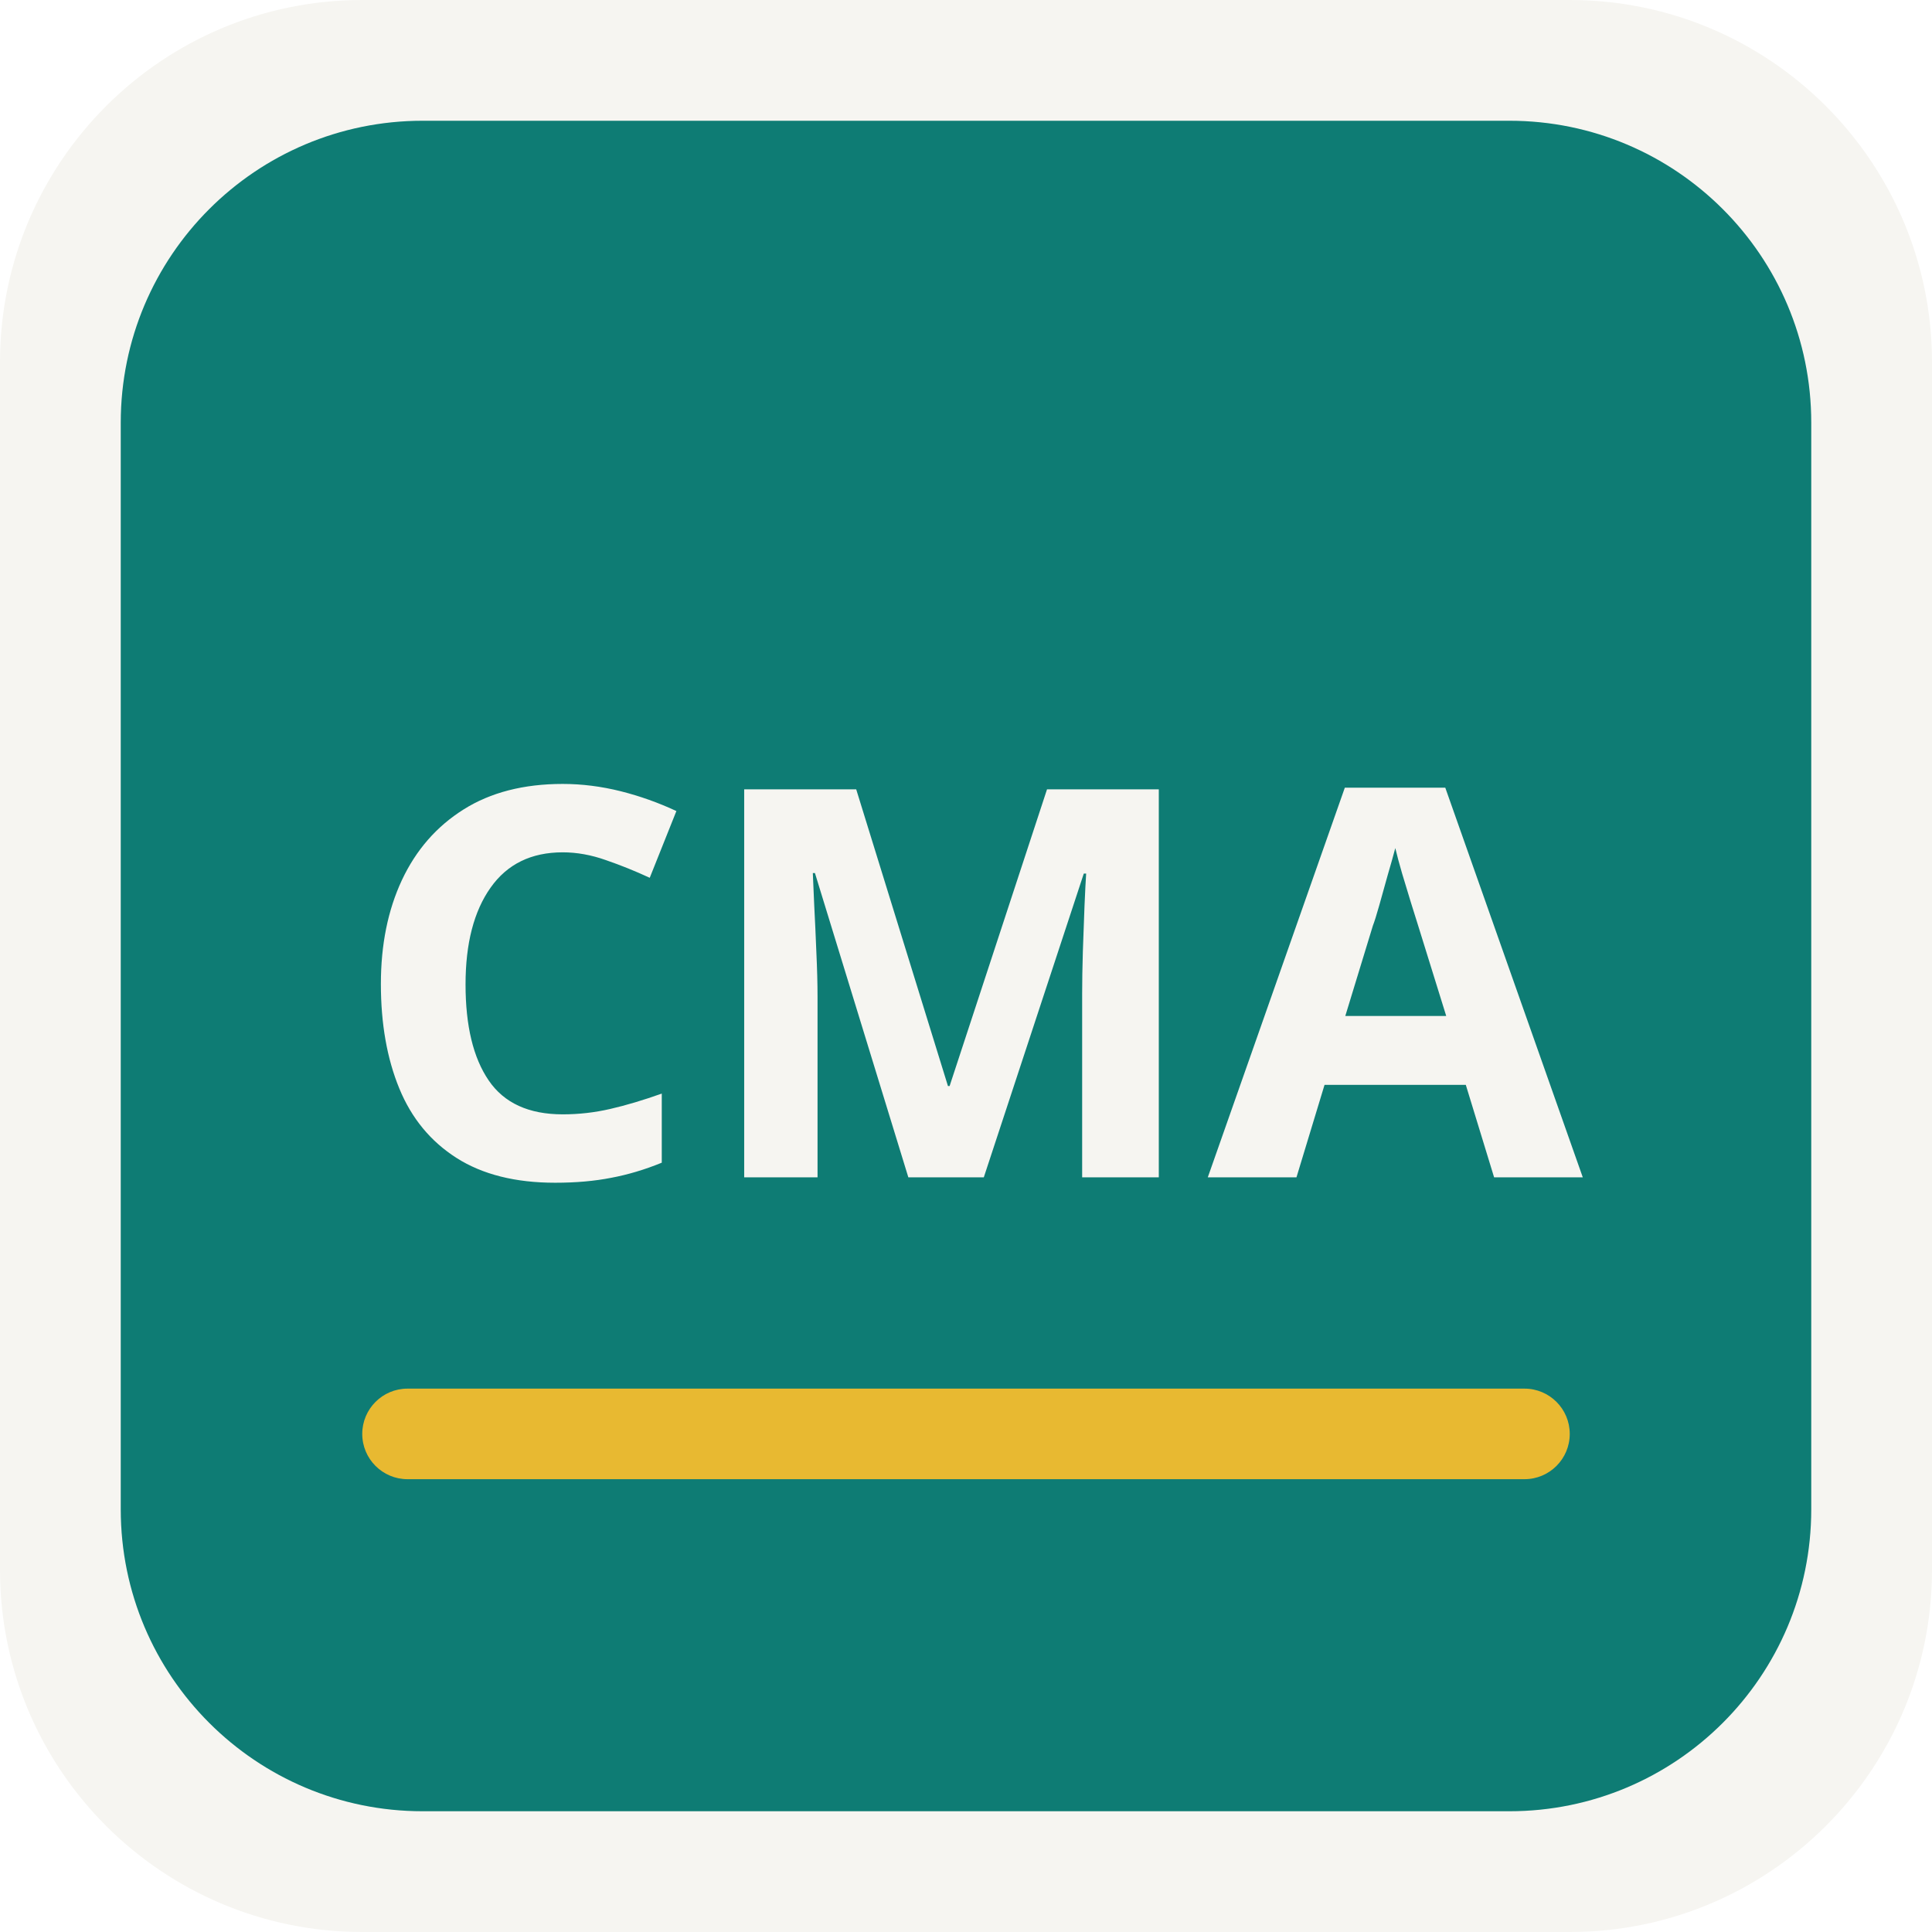
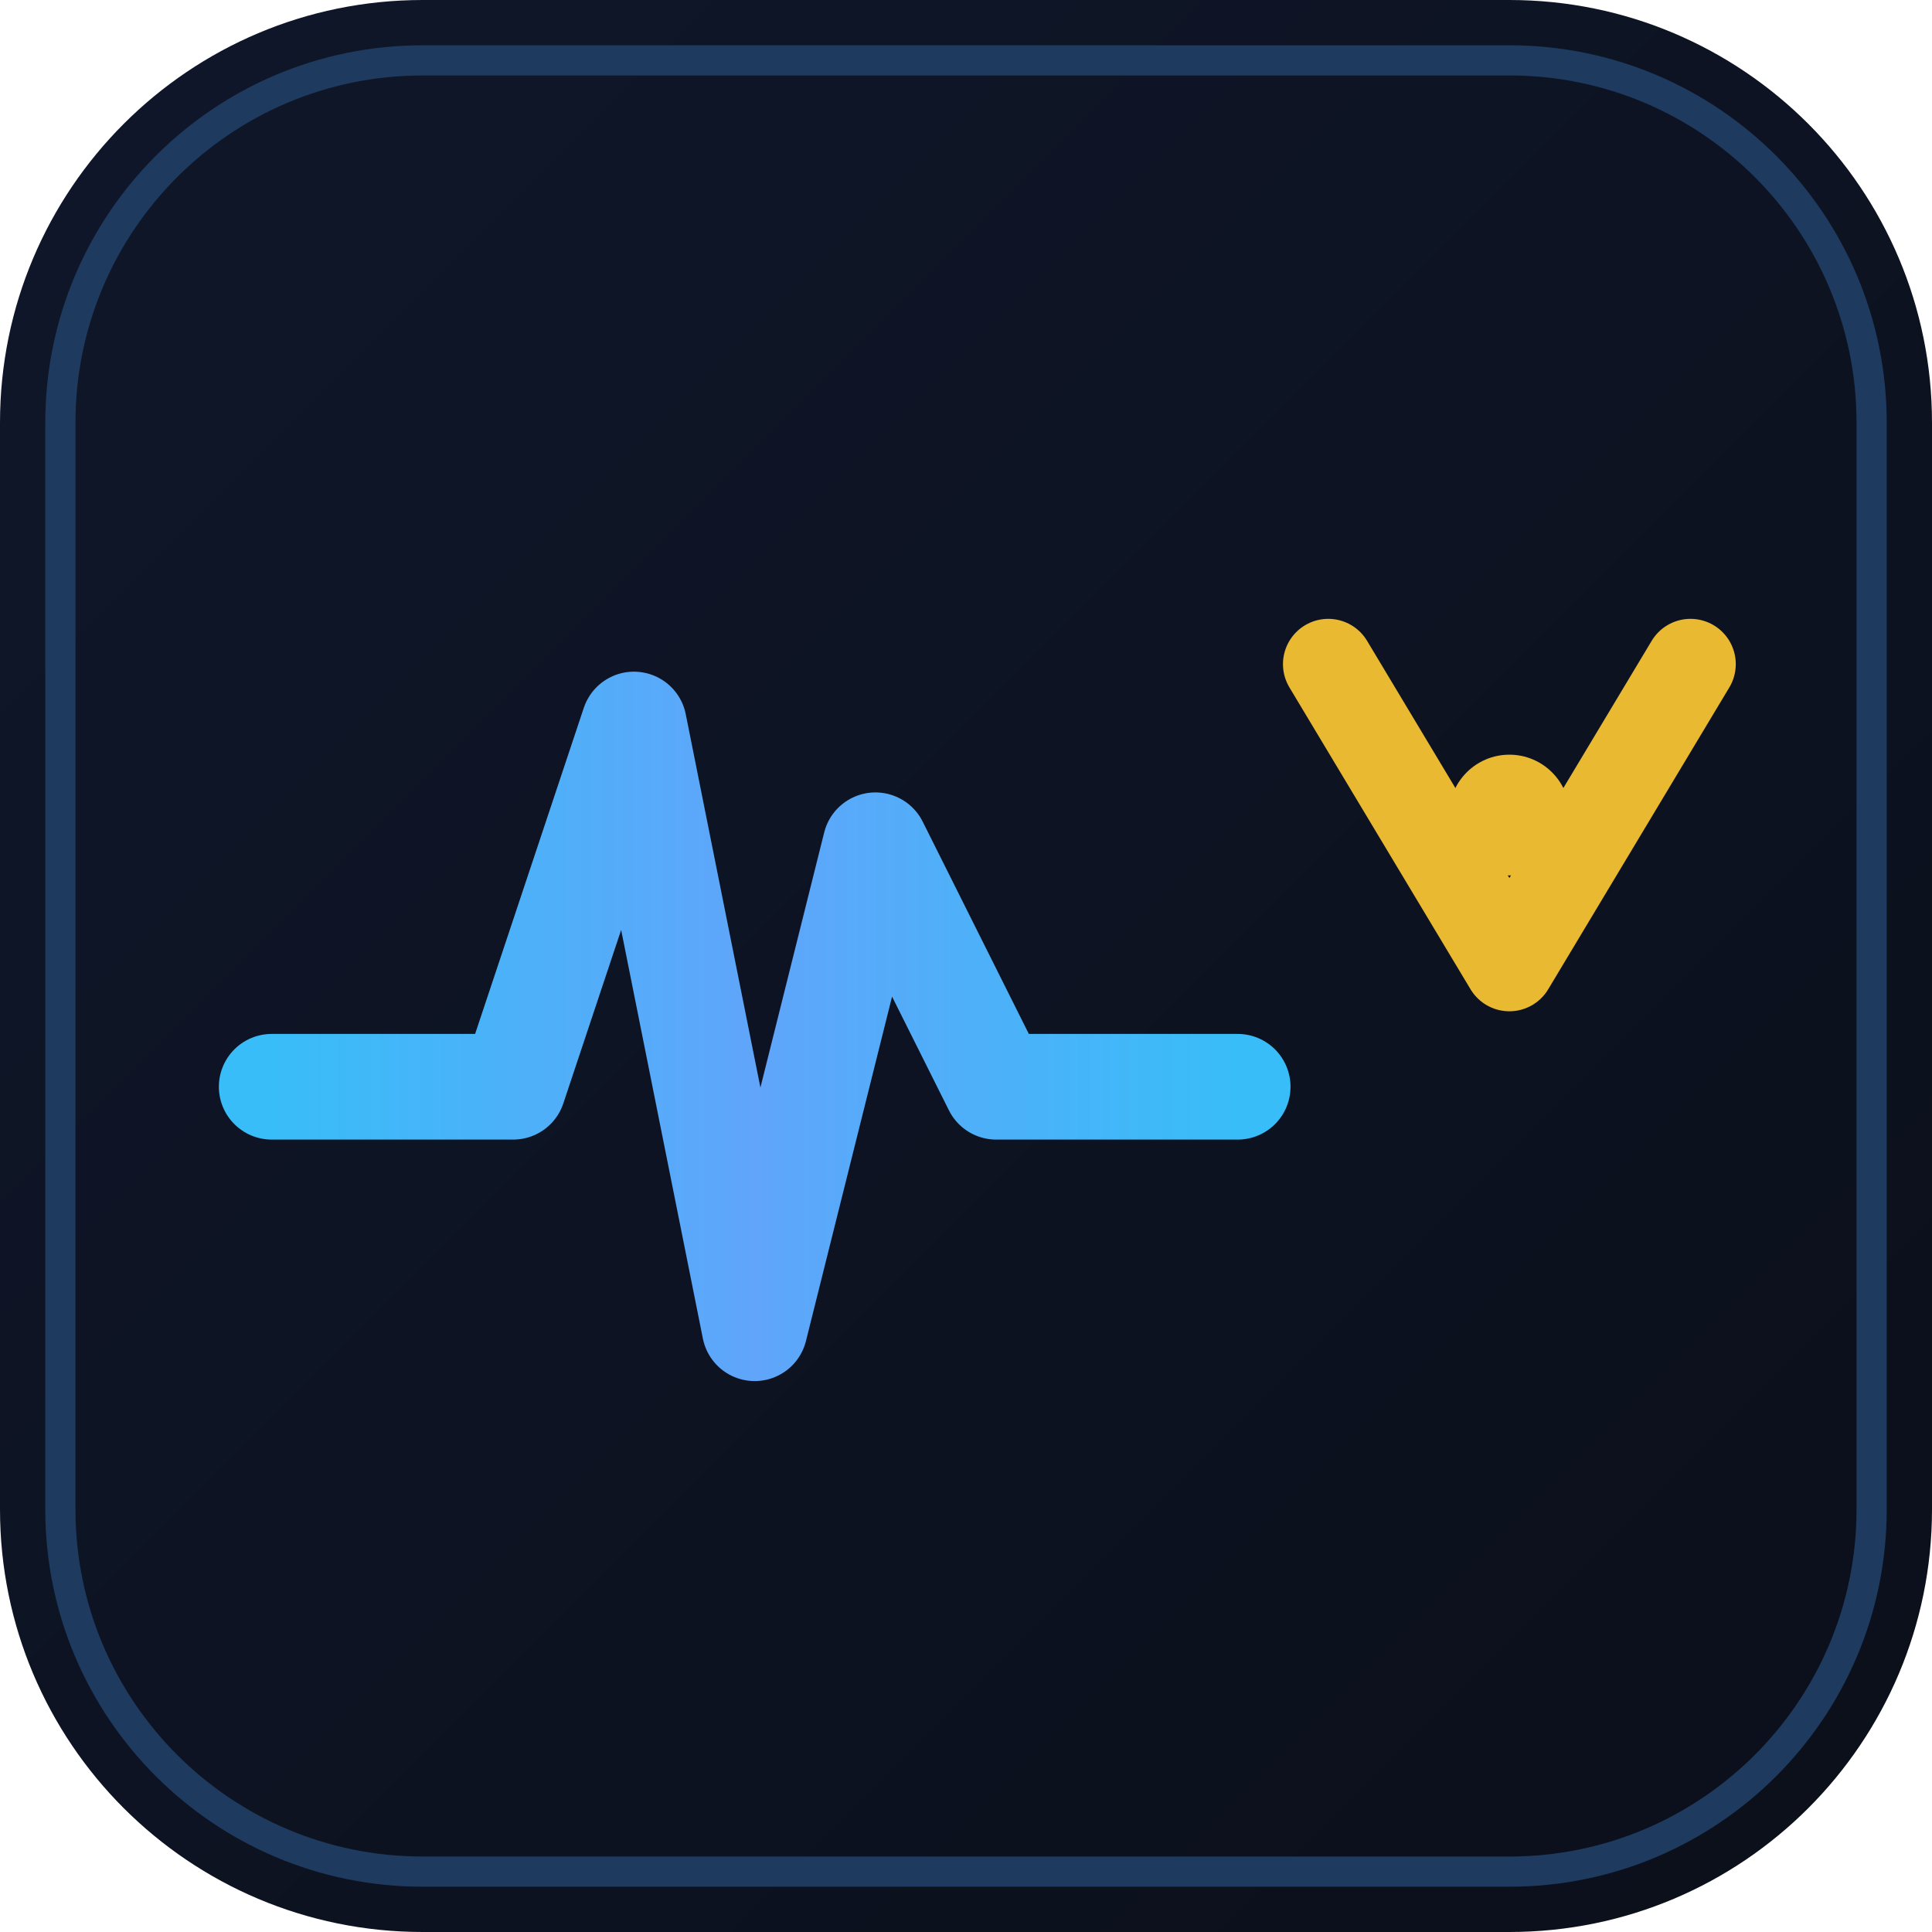
<svg xmlns="http://www.w3.org/2000/svg" viewBox="0 0 128 128" role="img" aria-label="CMA Clash">
-   <rect width="128" height="128" rx="24" fill="#F6F5F1" />
-   <rect x="8" y="8" width="112" height="112" rx="20" fill="#0E7C74" />
-   <text x="64" y="78" text-anchor="middle" font-family="system-ui,sans-serif" font-size="36" font-weight="700" fill="#F6F5F1">CMA</text>
-   <rect x="24" y="92" width="80" height="6" rx="3" fill="#E8B931" />
+   <defs>
+     <linearGradient id="bg" x1="0%" y1="0%" x2="100%" y2="100%">
+       <stop offset="0%" stop-color="#0f172a" />
+       <stop offset="100%" stop-color="#0b0f1a" />
+     </linearGradient>
+     <linearGradient id="pulse" x1="0%" y1="0%" x2="100%" y2="0%">
+       <stop offset="0%" stop-color="#38bdf8" />
+       <stop offset="50%" stop-color="#60a5fa" />
+       <stop offset="100%" stop-color="#38bdf8" />
+     </linearGradient>
+   </defs>
+   <rect width="128" height="128" rx="28" fill="url(#bg)" />
+   <rect x="4" y="4" width="120" height="120" rx="24" fill="none" stroke="#1e3a5f" stroke-width="2" />
+   <path d="M18 72 L34 72 L42 48 L50 88 L58 56 L66 72 L82 72" fill="none" stroke="url(#pulse)" stroke-width="7" stroke-linecap="round" stroke-linejoin="round" />
+   <path d="M88 44 L100 64 L112 44" fill="none" stroke="#e8b931" stroke-width="6" stroke-linecap="round" stroke-linejoin="round" />
+   <circle cx="100" cy="54" r="4" fill="#e8b931" />
</svg>
